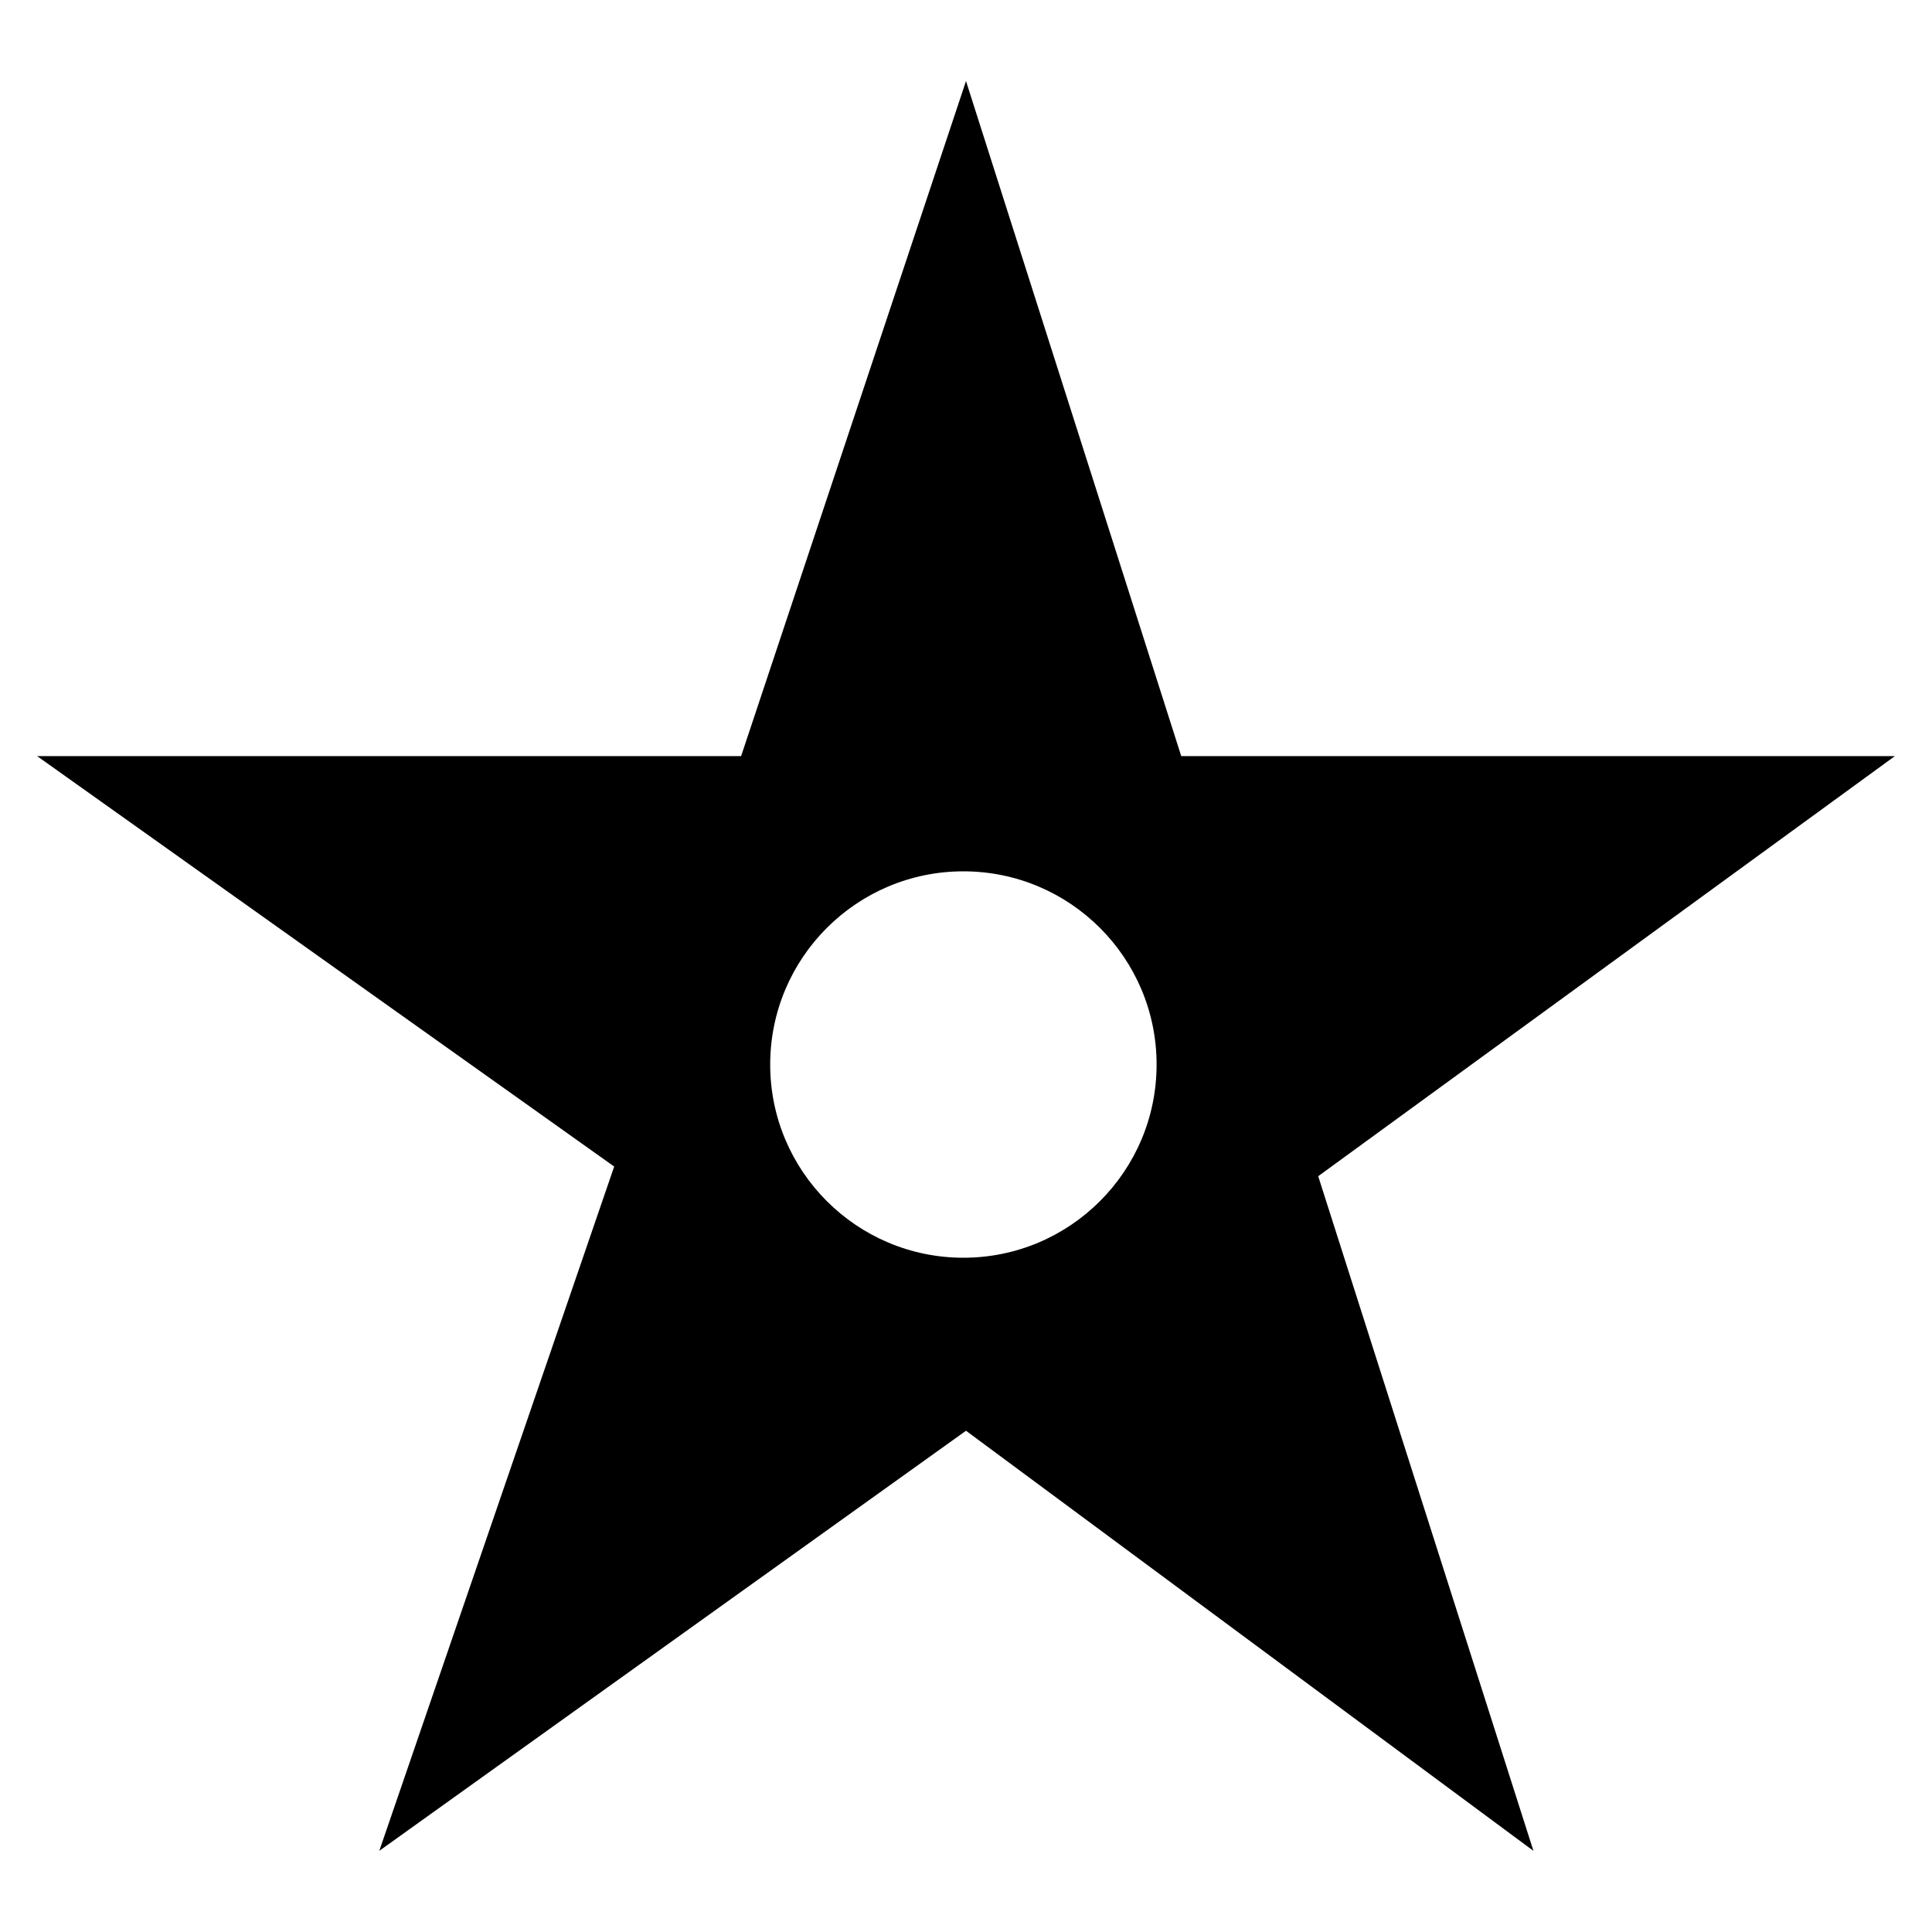
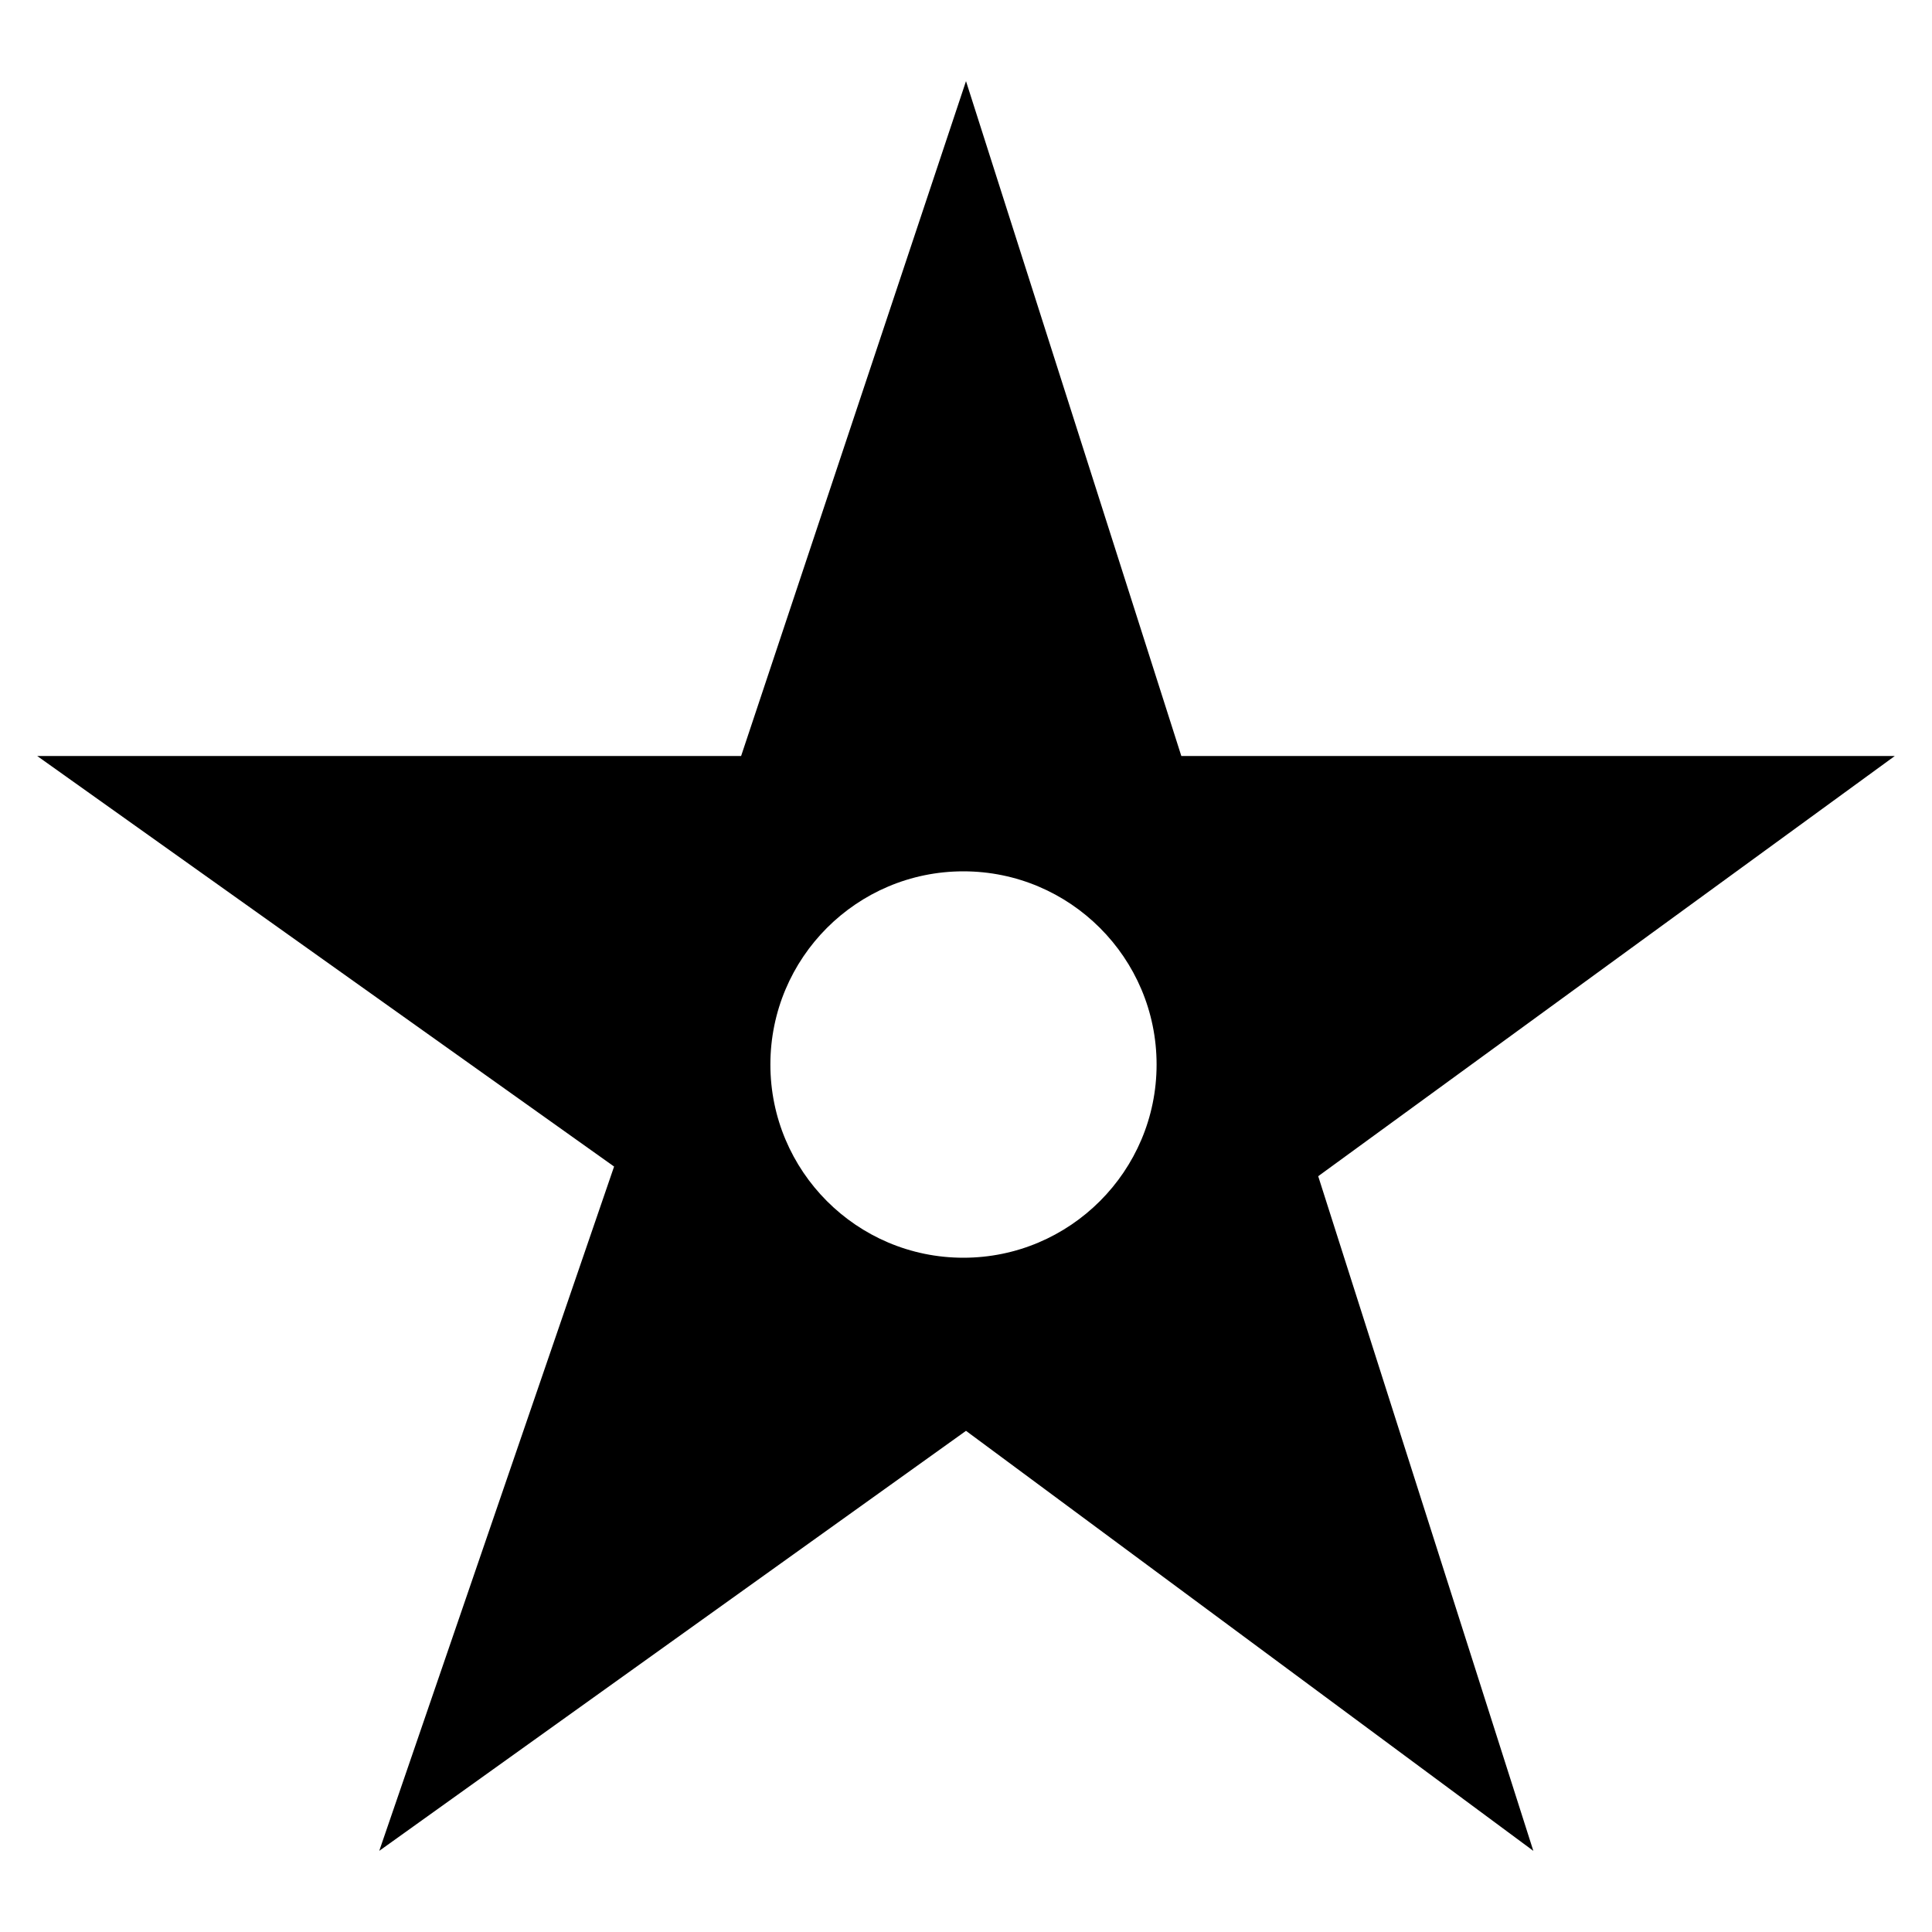
<svg xmlns="http://www.w3.org/2000/svg" version="1.0" width="20" height="20" id="svg1">
  <defs id="defs1" />
-   <path d="M 3.926,19.161 6.358,12.076 0.384,7.827 H 7.672 L 10,0.839 12.228,7.827 h 7.388 l -5.97,4.349 2.228,6.984 -5.874,-4.349 -6.074,4.349 z m 8.047,-8.141 c 0,1.104 -0.896,2 -2,2 -1.104,0 -2,-0.896 -2,-2 0,-1.104 0.896,-2 2,-2 1.104,0 2,0.896 2,2 z" style="fill:#000000;fill-rule:evenodd;stroke-width:0.286" id="path1" />
+   <path id="path1" d="M 10 0.84 L 7.672 7.826 L 0.385 7.826 L 6.357 12.076 L 3.926 19.16 L 10 14.812 L 15.873 19.16 L 13.646 12.176 L 19.615 7.826 L 12.229 7.826 L 10 0.84 z M 9.973 9.02 C 11.076 9.02 11.973 9.916 11.973 11.02 C 11.973 12.123 11.076 13.02 9.973 13.02 C 8.869 13.02 7.975 12.123 7.975 11.02 C 7.975 9.916 8.869 9.02 9.973 9.02 z " />
</svg>
